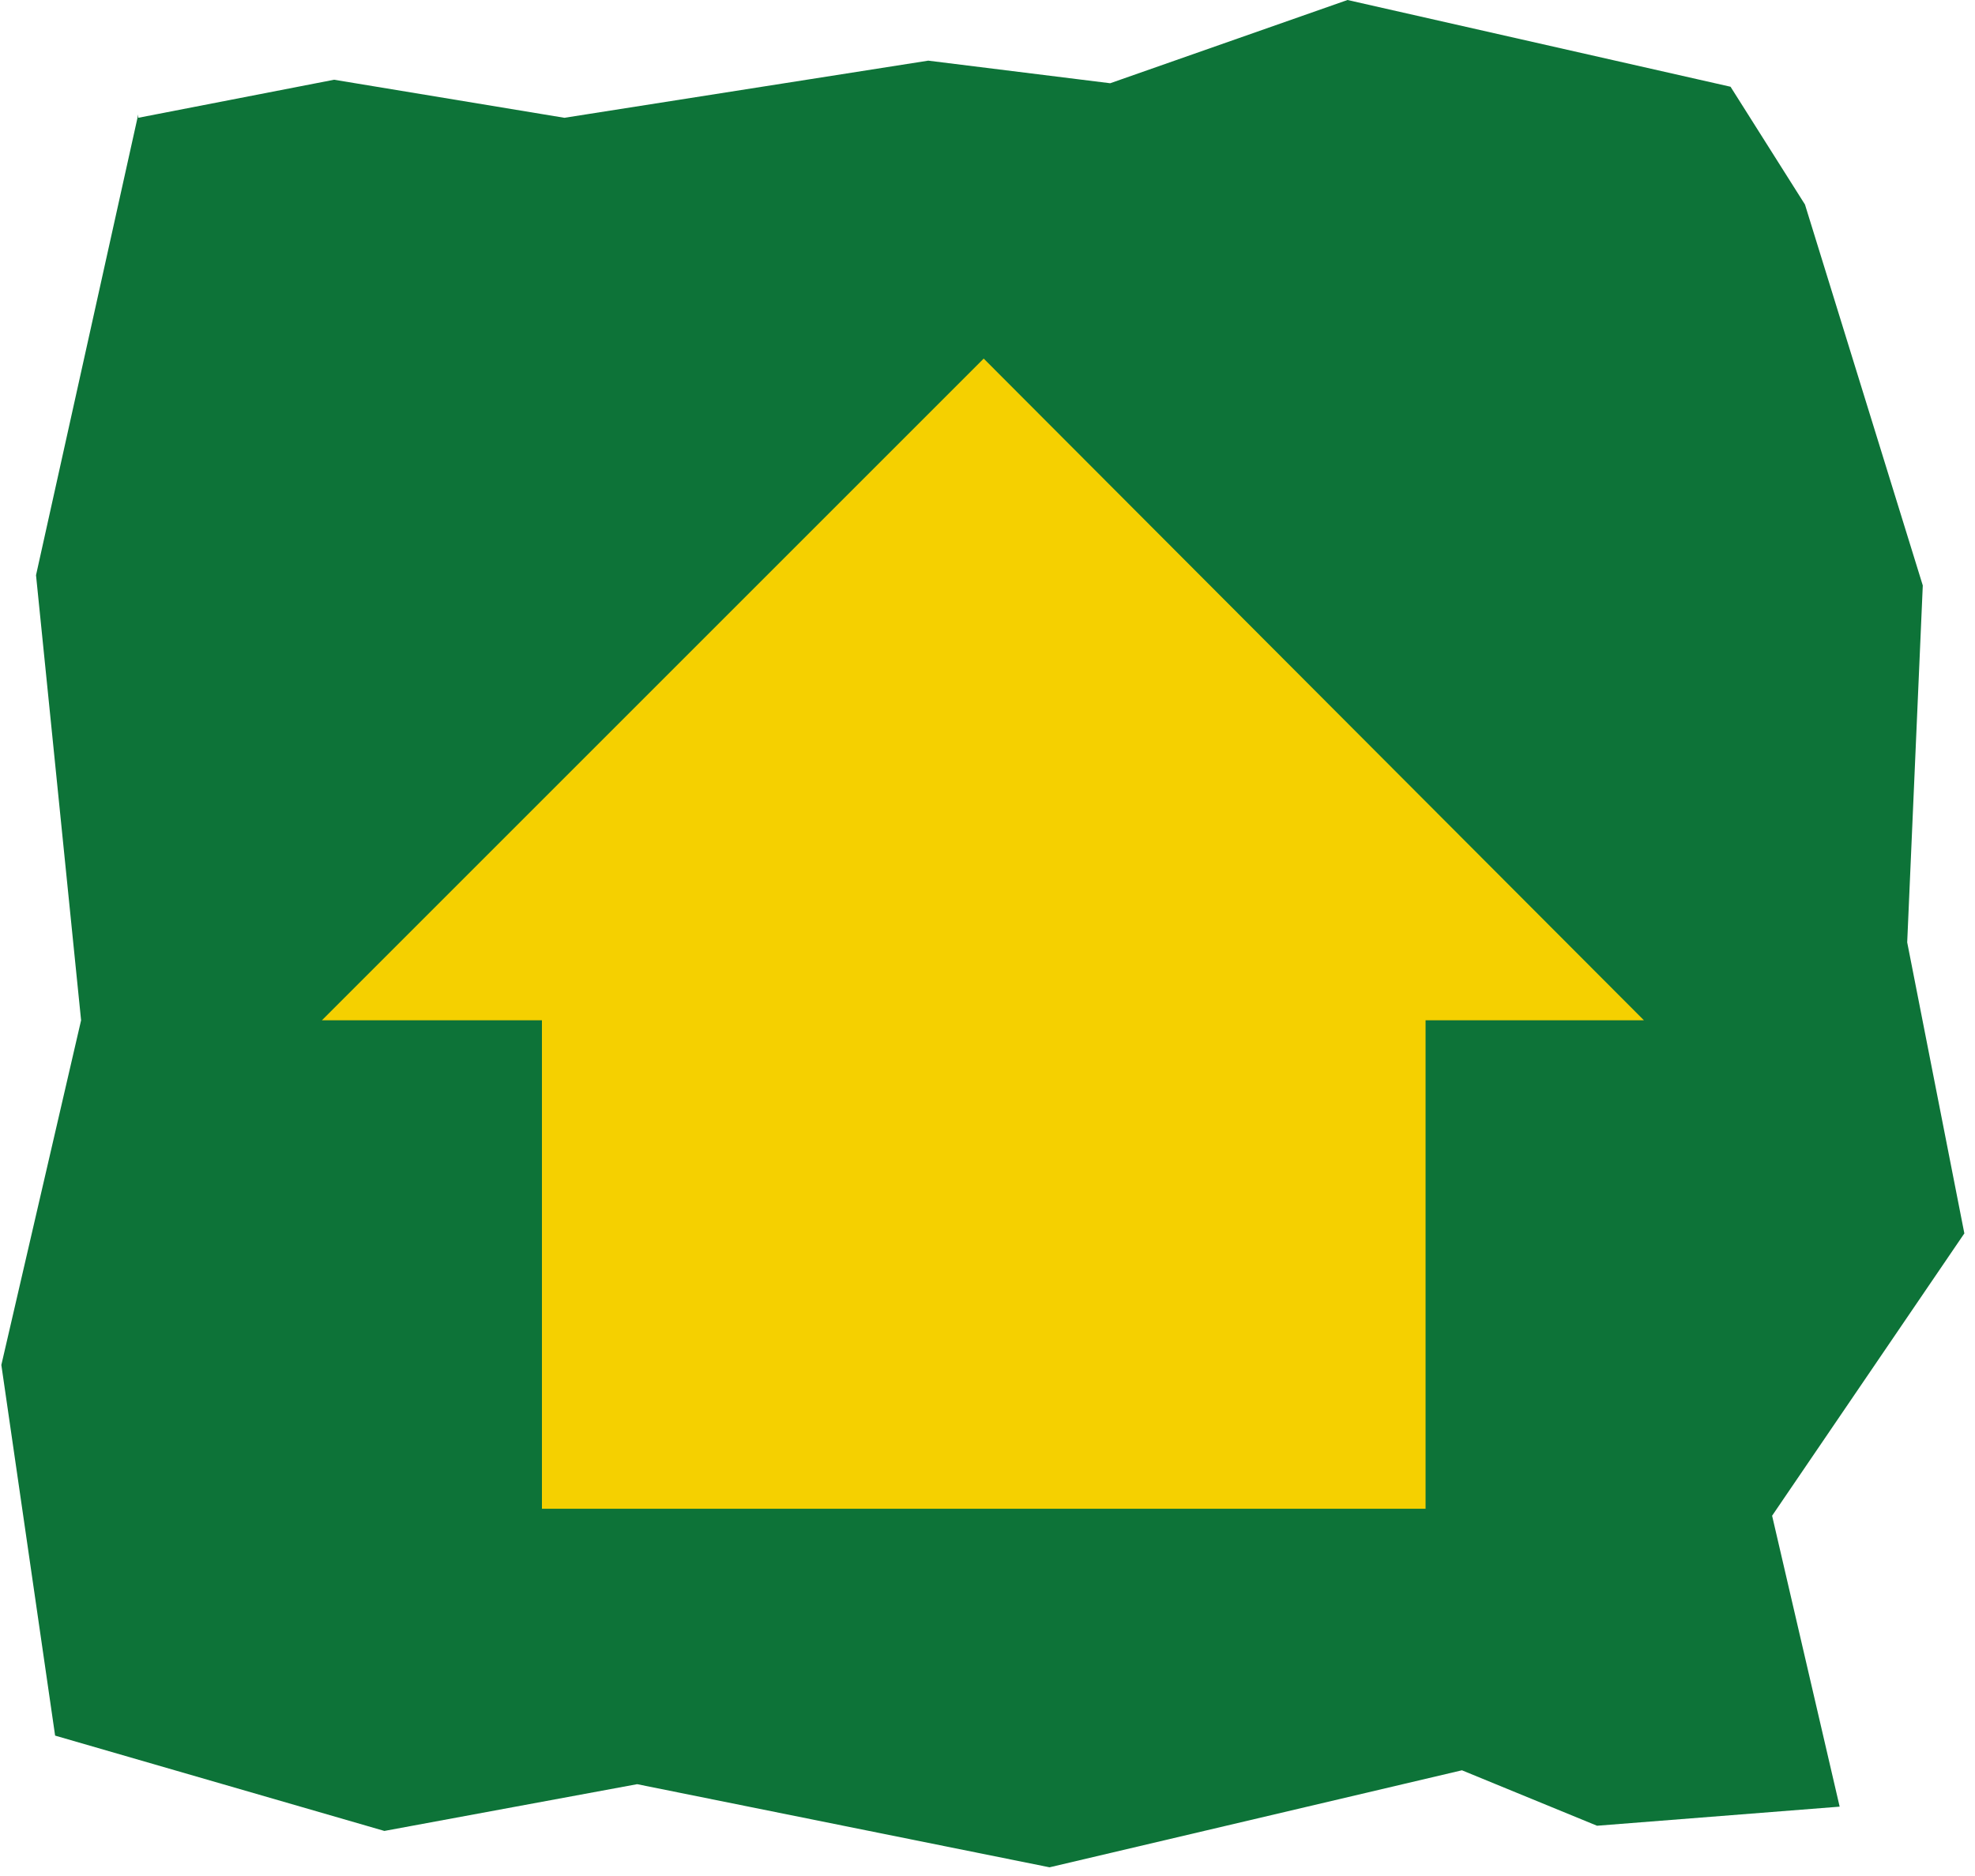
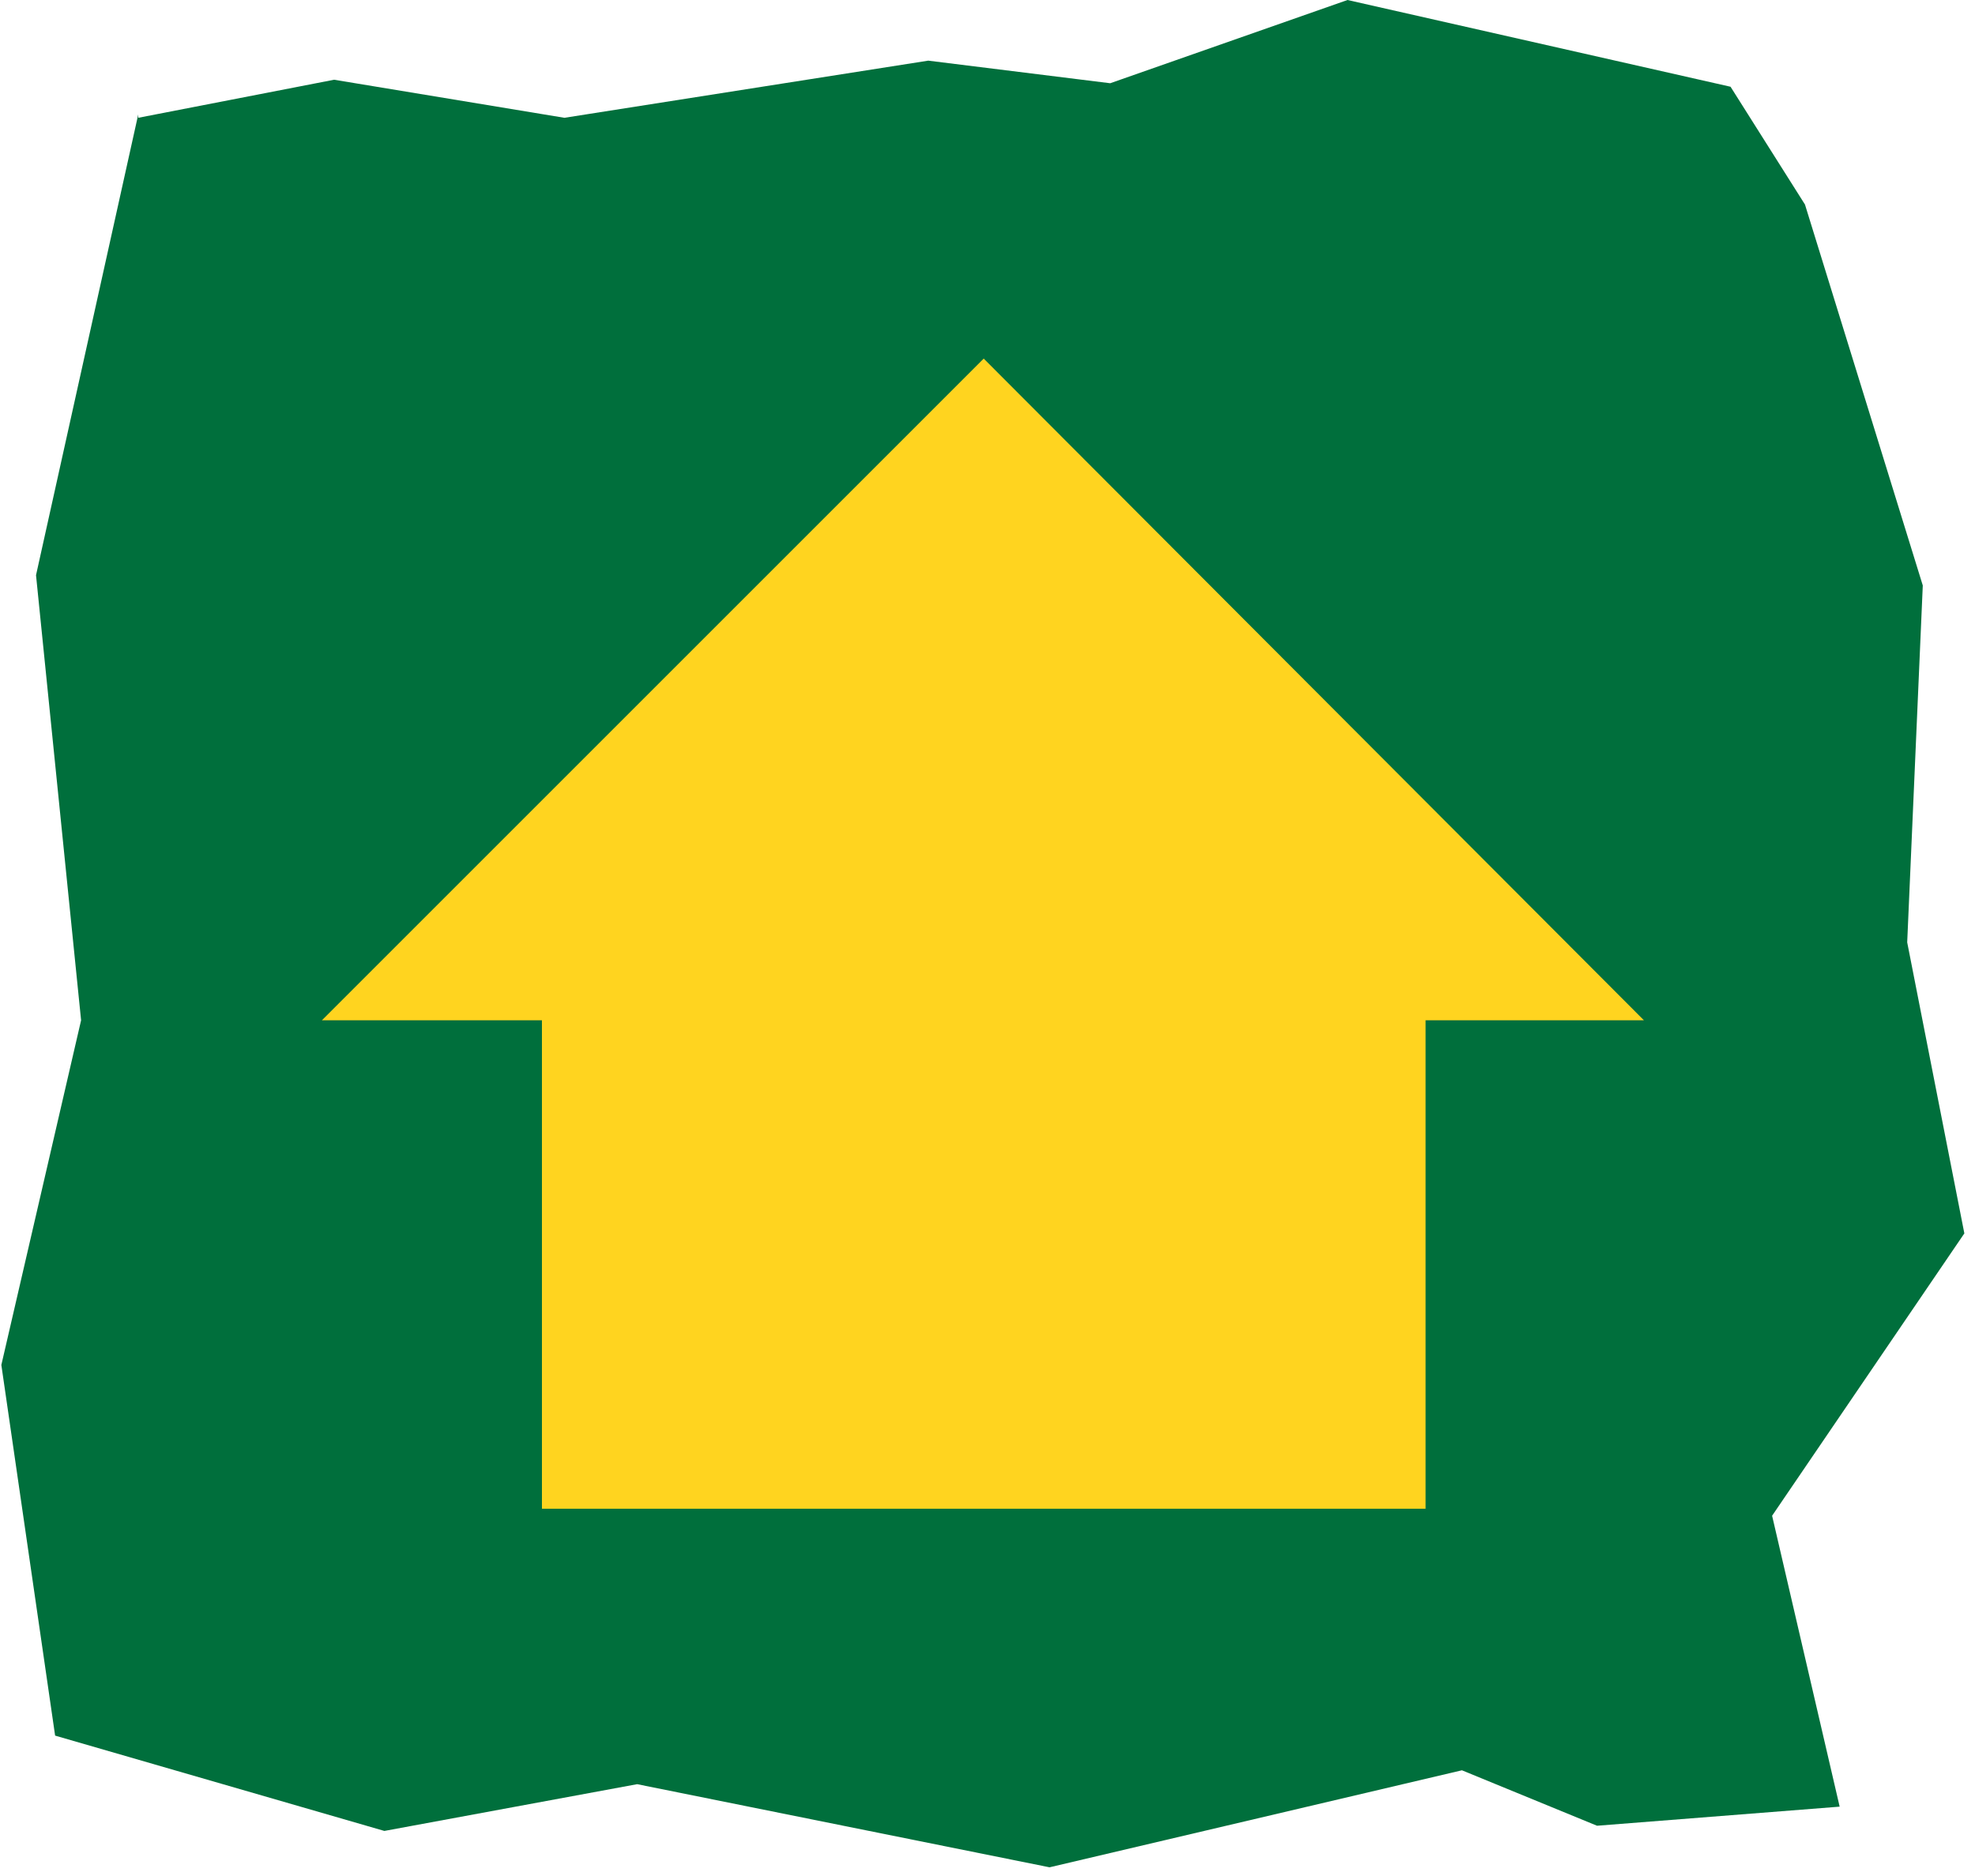
<svg xmlns="http://www.w3.org/2000/svg" viewBox="0 0 163.23 155.28" width="160" height="152" role="img" data-source="eps">
  <defs>
    <clipPath id="clip-0">
      <path clip-rule="nonzero" d="M 0 0.01 L 162.46 0.01 L 162.46 154.56 L 0 154.56 Z M 0 0.01 " />
    </clipPath>
  </defs>
  <g clip-path="url(#clip-0)">
-     <path fill-rule="evenodd" fill="#0D7338" d="M 11.33 9.75 L 27.54 6.6 L 46.6 9.75 L 76.71 5.02 L 91.77 6.89 L 111.41 0 L 143.11 7.18 L 149.27 16.93 L 159.02 48.46 L 157.73 78 L 162.46 102.09 L 146.55 125.46 L 152.14 149.54 L 132.06 151.12 L 120.88 146.53 L 86.75 154.56 L 52.62 147.68 L 31.7 151.55 L 4.45 143.66 L 0 112.98 L 6.6 84.45 L 2.87 47.61 L 11.33 9.47 L 11.33 9.75 " />
+     <path fill-rule="evenodd" fill="#006F3C" d="M 11.33 9.75 L 27.54 6.6 L 46.6 9.75 L 76.71 5.02 L 91.77 6.89 L 111.41 0 L 143.11 7.18 L 149.27 16.93 L 159.02 48.46 L 157.73 78 L 162.46 102.09 L 146.55 125.46 L 152.14 149.54 L 132.06 151.12 L 120.88 146.53 L 86.75 154.56 L 52.62 147.68 L 31.7 151.55 L 4.45 143.66 L 0 112.98 L 6.6 84.45 L 2.87 47.61 L 11.33 9.47 L 11.33 9.75 " />
  </g>
-   <path fill-rule="evenodd" fill="#F5D000" d="M 81.3 29.68 L 26.53 84.45 L 44.74 84.45 L 44.74 124.88 L 117.87 124.88 L 117.87 84.45 L 135.94 84.45 L 81.3 29.68 " />
+   <path fill-rule="evenodd" fill="#FFD41F" d="M 81.3 29.68 L 26.53 84.45 L 44.74 84.45 L 44.74 124.88 L 117.87 124.88 L 117.87 84.45 L 135.94 84.45 L 81.3 29.68 " />
</svg>
